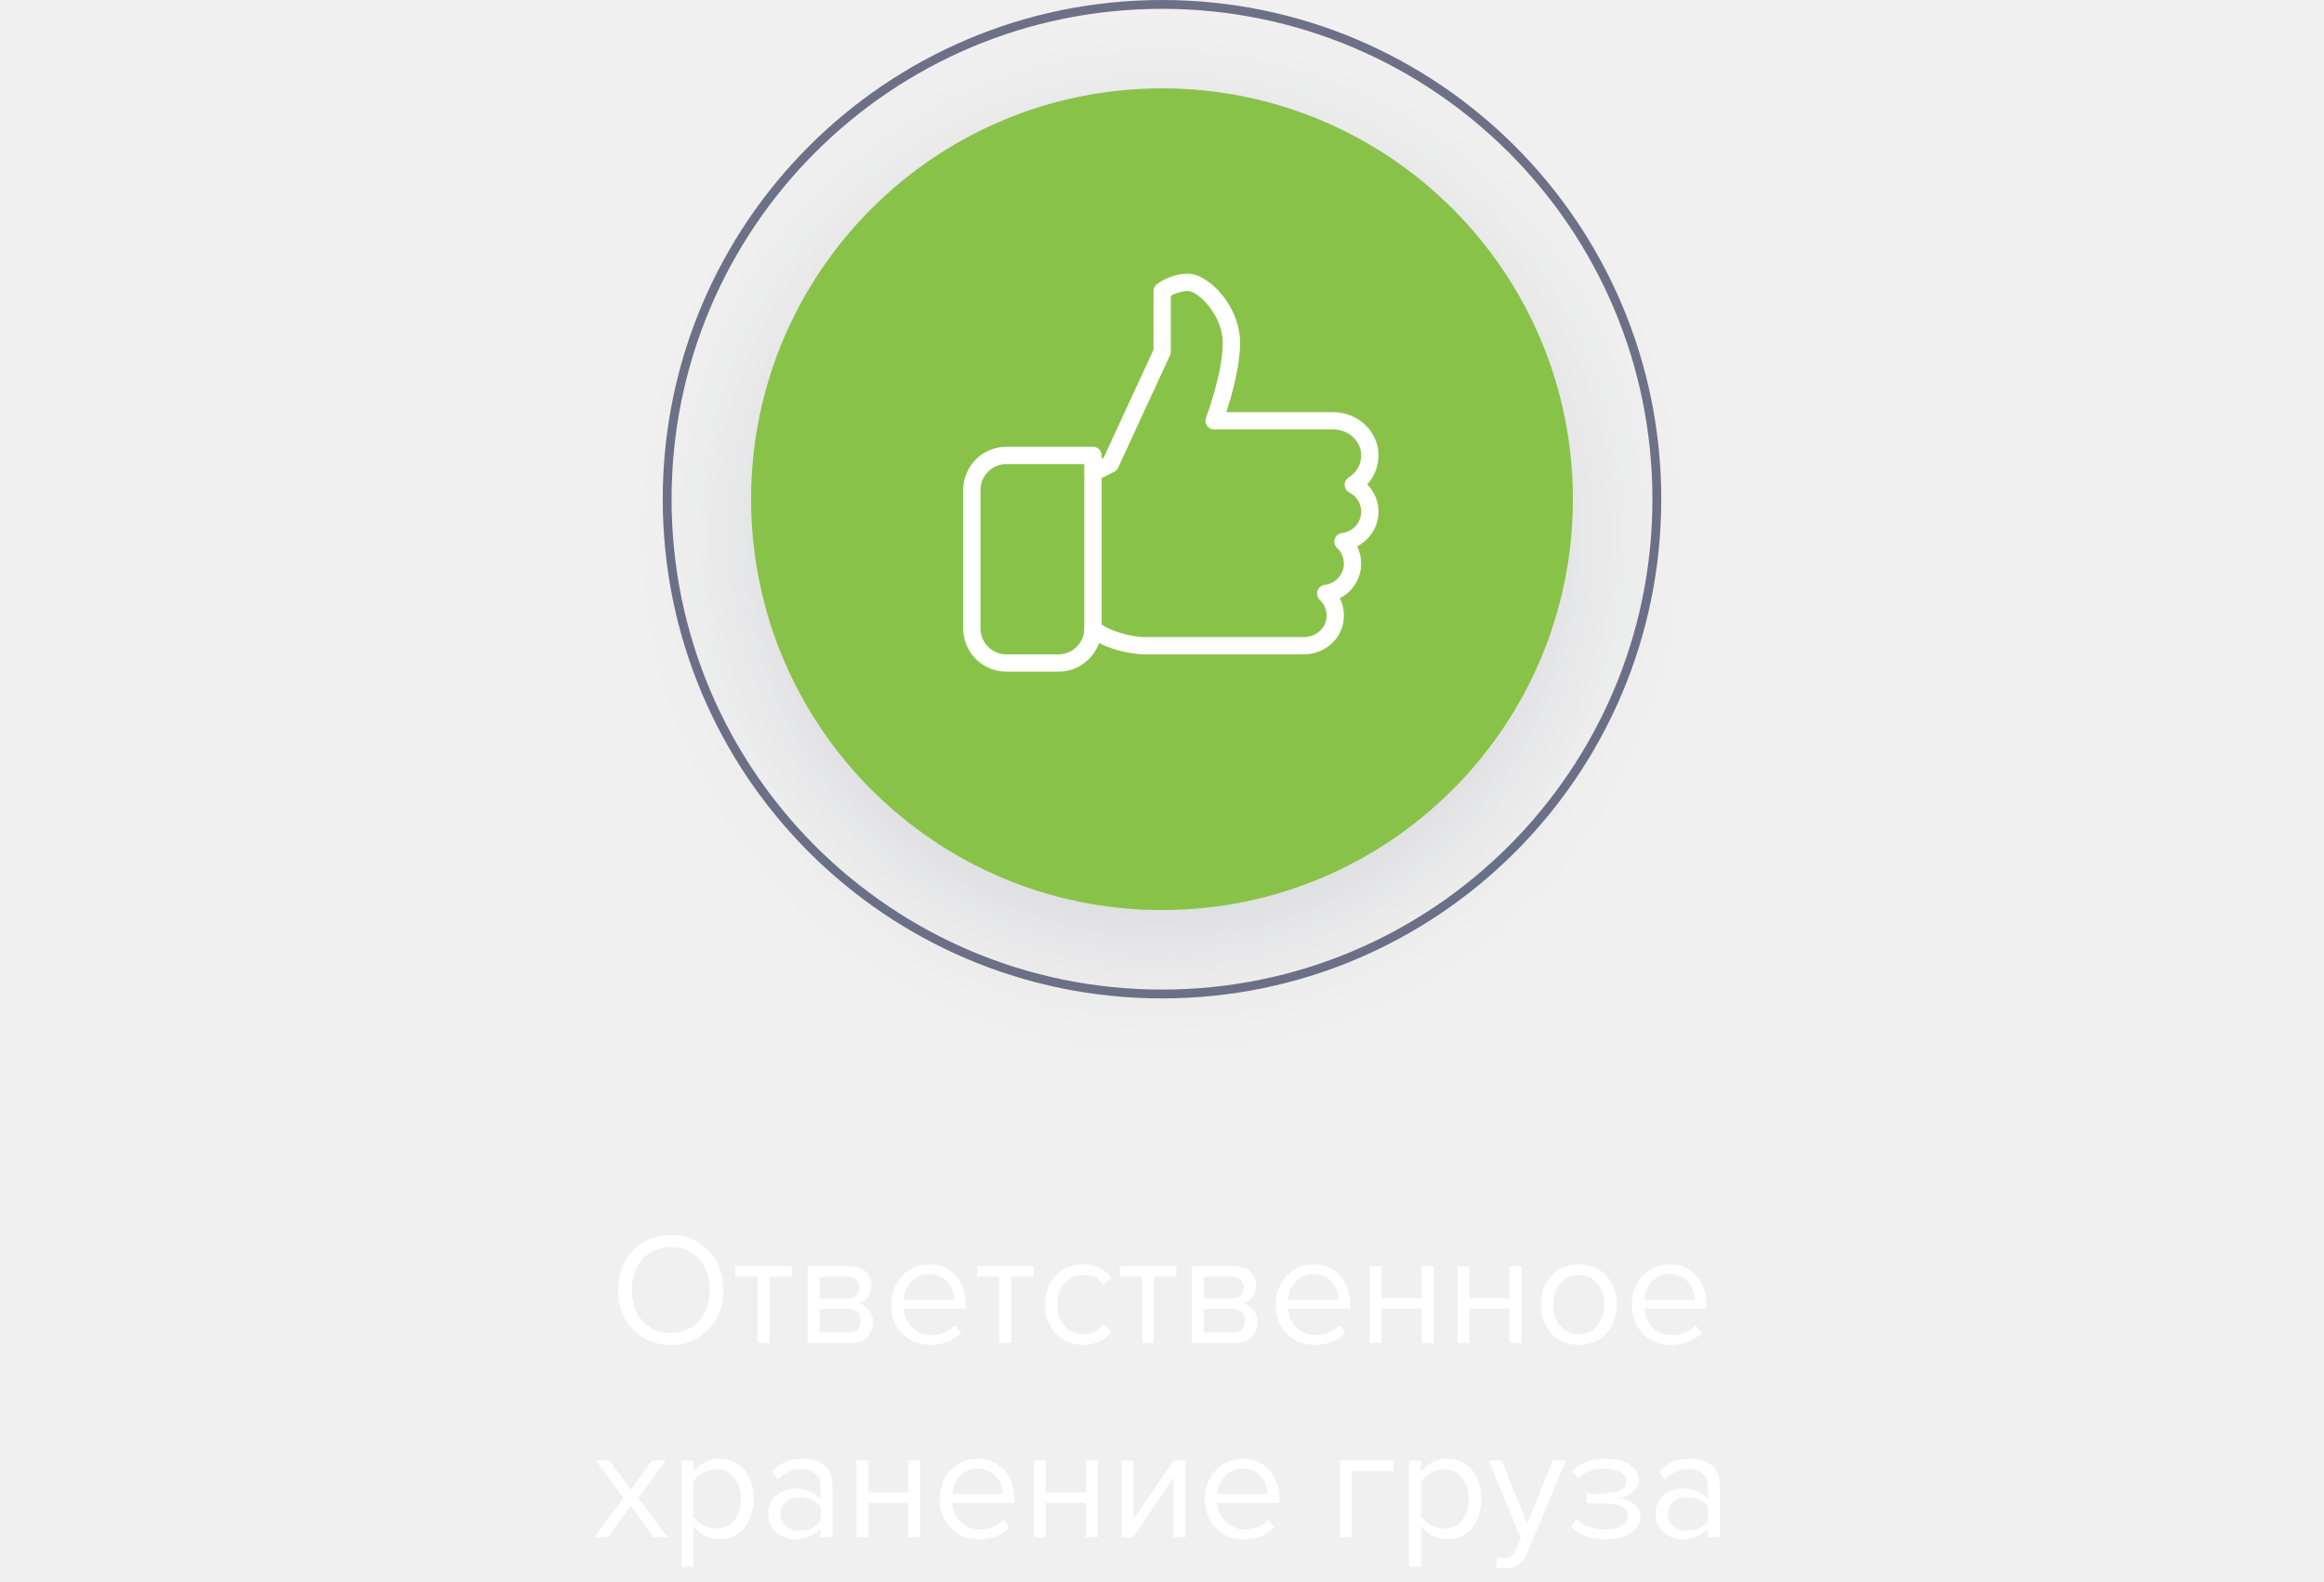
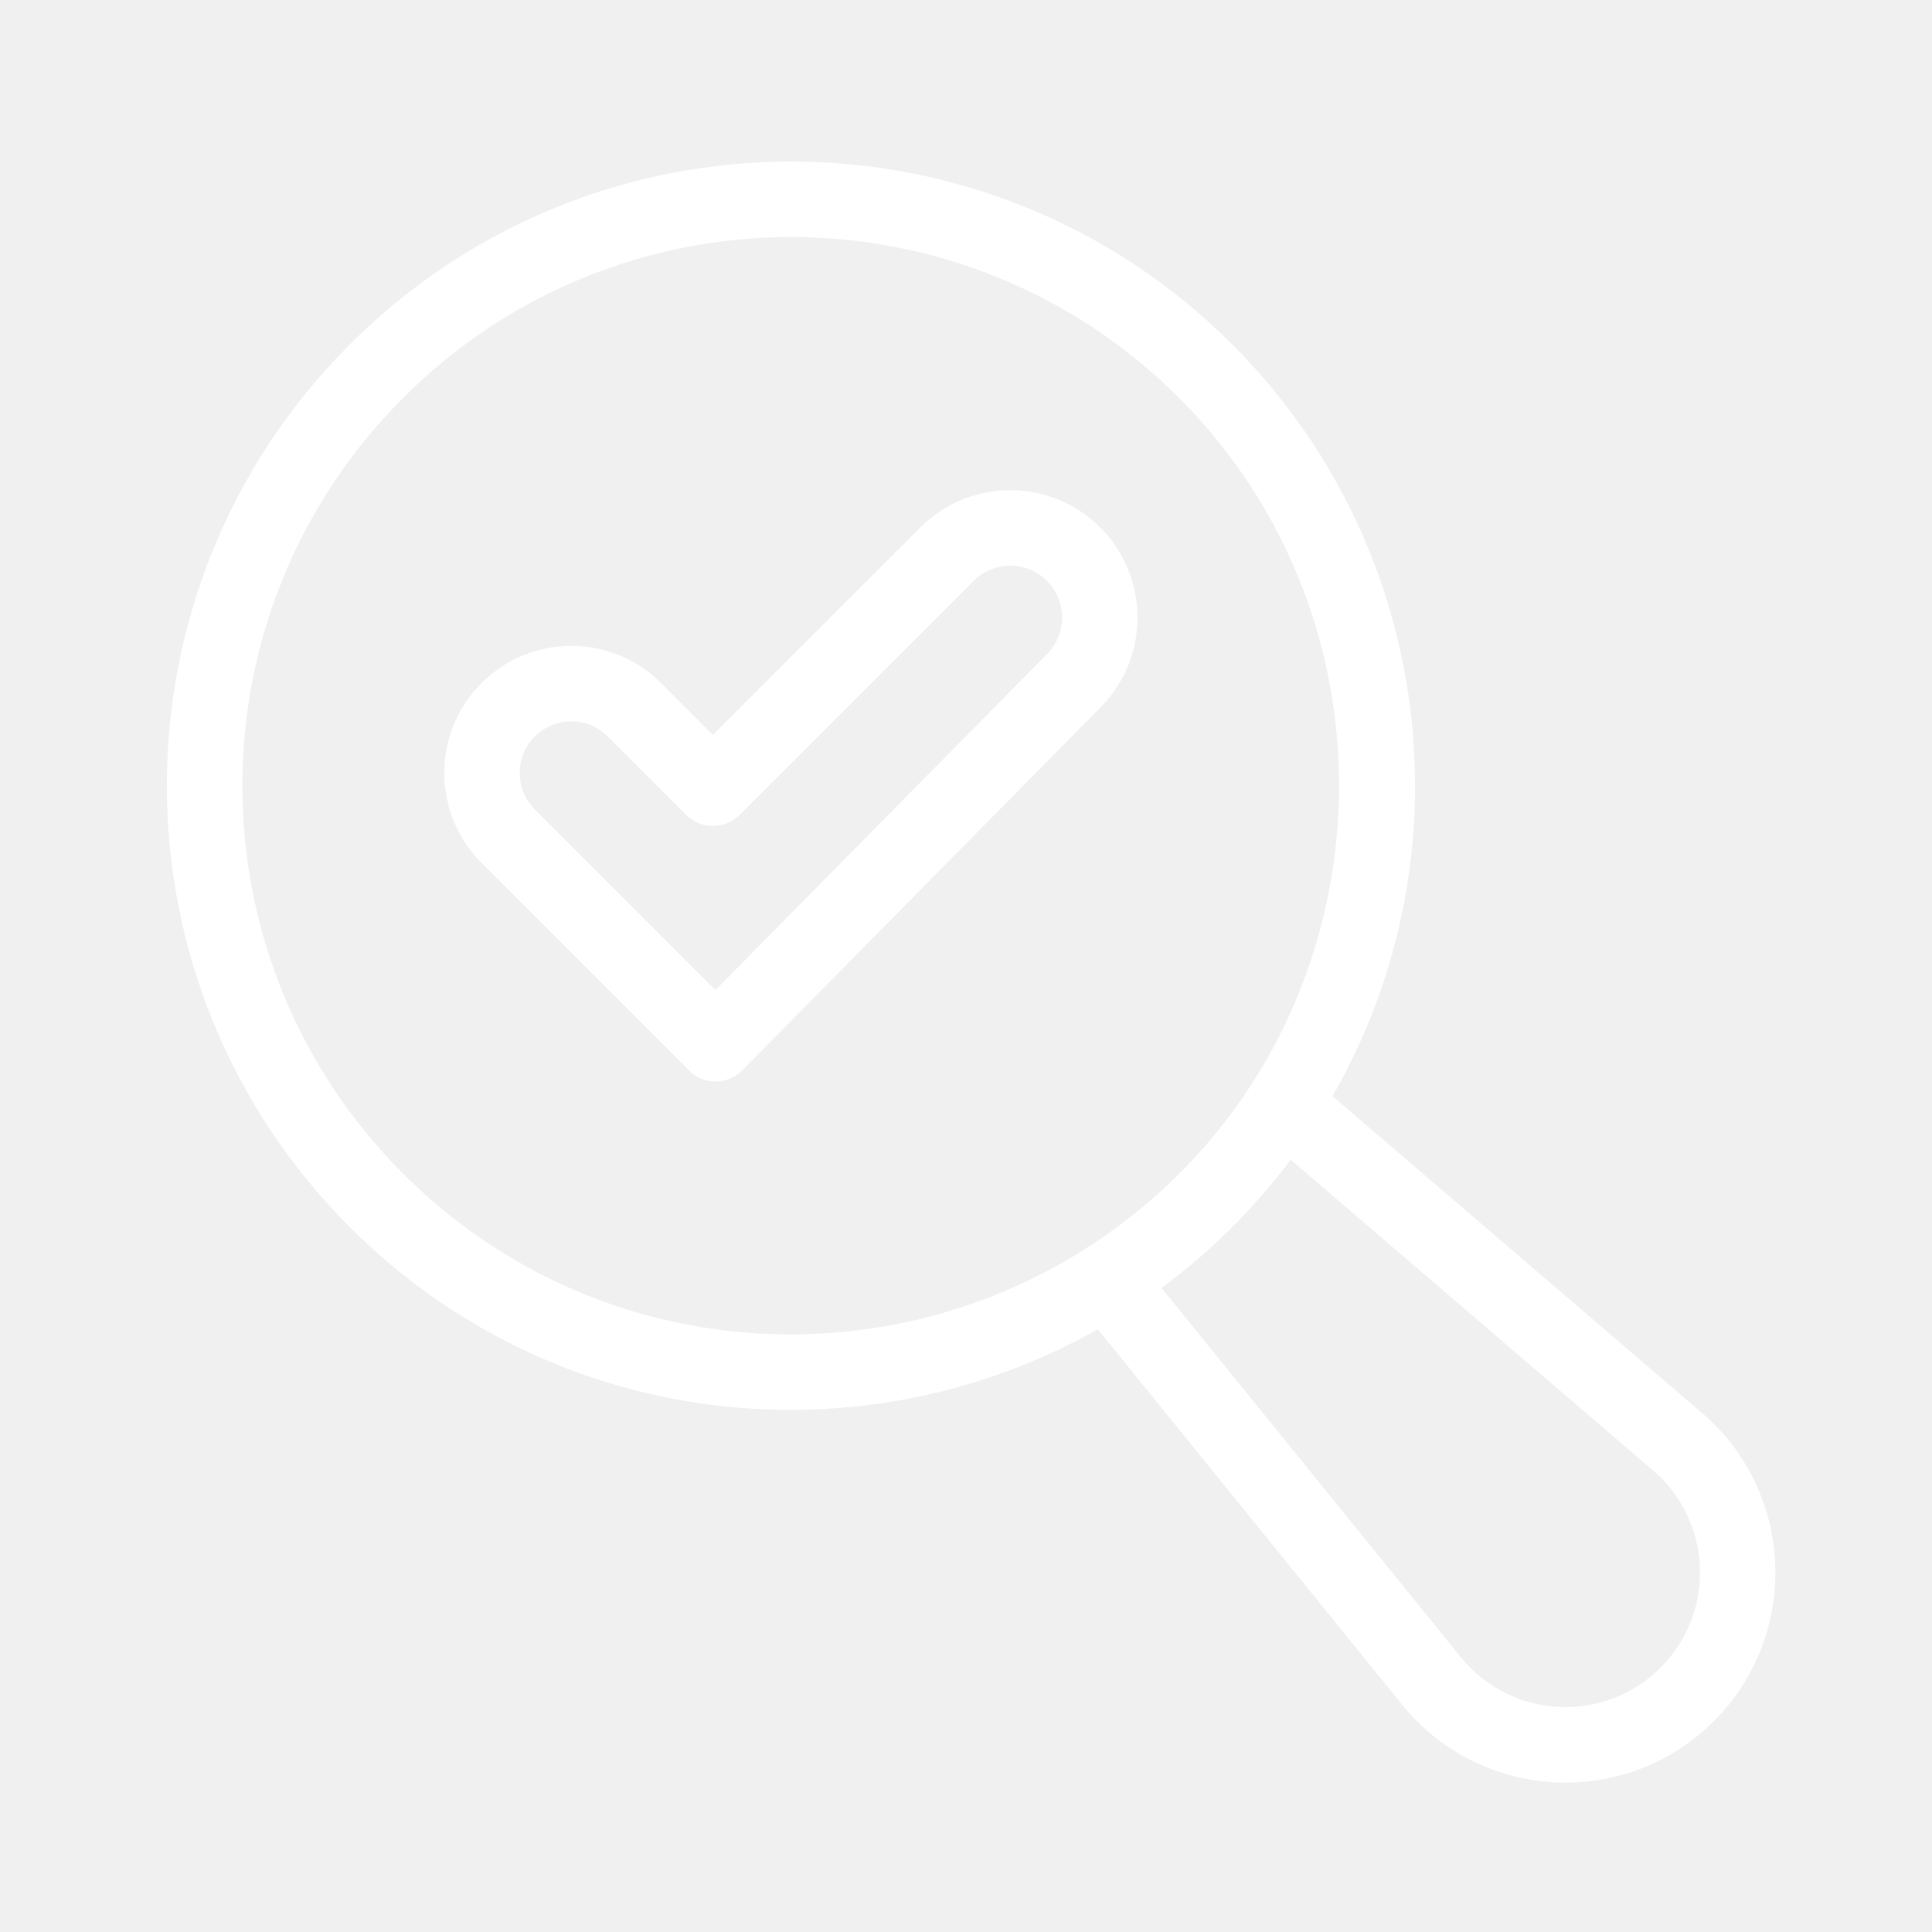
- <svg xmlns="http://www.w3.org/2000/svg" width="263" height="179" viewBox="0 0 263 179" fill="none">
-   <path d="M75.912 152.216C72.348 152.216 69.954 149.552 69.954 146.006C69.954 142.46 72.348 139.796 75.912 139.796C79.458 139.796 81.87 142.46 81.87 146.006C81.87 149.552 79.458 152.216 75.912 152.216ZM75.912 150.884C78.594 150.884 80.322 148.796 80.322 146.006C80.322 143.198 78.594 141.128 75.912 141.128C73.212 141.128 71.502 143.198 71.502 146.006C71.502 148.796 73.212 150.884 75.912 150.884ZM87.084 152H85.734V144.494H83.214V143.306H89.622V144.494H87.084V152ZM96.27 152H91.392V143.306H96.18C97.71 143.306 98.628 144.224 98.628 145.538C98.628 146.582 97.962 147.284 97.224 147.518C98.106 147.734 98.808 148.652 98.808 149.642C98.808 151.046 97.872 152 96.27 152ZM96 150.812C96.864 150.812 97.404 150.308 97.404 149.48C97.404 148.778 96.918 148.13 96 148.13H92.742V150.812H96ZM95.946 146.942C96.792 146.942 97.242 146.42 97.242 145.736C97.242 144.98 96.774 144.494 95.946 144.494H92.742V146.942H95.946ZM105.283 152.216C102.709 152.216 100.855 150.362 100.855 147.644C100.855 145.124 102.655 143.09 105.139 143.09C107.767 143.09 109.315 145.142 109.315 147.752V148.094H102.277C102.385 149.732 103.537 151.1 105.409 151.1C106.399 151.1 107.407 150.704 108.091 150.002L108.739 150.884C107.875 151.748 106.705 152.216 105.283 152.216ZM107.983 147.104C107.965 145.808 107.101 144.206 105.121 144.206C103.267 144.206 102.349 145.772 102.277 147.104H107.983ZM114.435 152H113.085V144.494H110.565V143.306H116.973V144.494H114.435V152ZM122.578 152.216C119.986 152.216 118.24 150.236 118.24 147.644C118.24 145.07 119.986 143.09 122.578 143.09C124.162 143.09 125.098 143.738 125.764 144.602L124.864 145.43C124.288 144.638 123.55 144.296 122.65 144.296C120.796 144.296 119.644 145.718 119.644 147.644C119.644 149.57 120.796 151.01 122.65 151.01C123.55 151.01 124.288 150.65 124.864 149.876L125.764 150.704C125.098 151.568 124.162 152.216 122.578 152.216ZM130.59 152H129.24V144.494H126.72V143.306H133.128V144.494H130.59V152ZM139.776 152H134.898V143.306H139.686C141.216 143.306 142.134 144.224 142.134 145.538C142.134 146.582 141.468 147.284 140.73 147.518C141.612 147.734 142.314 148.652 142.314 149.642C142.314 151.046 141.378 152 139.776 152ZM139.506 150.812C140.37 150.812 140.91 150.308 140.91 149.48C140.91 148.778 140.424 148.13 139.506 148.13H136.248V150.812H139.506ZM139.452 146.942C140.298 146.942 140.748 146.42 140.748 145.736C140.748 144.98 140.28 144.494 139.452 144.494H136.248V146.942H139.452ZM148.789 152.216C146.215 152.216 144.361 150.362 144.361 147.644C144.361 145.124 146.161 143.09 148.645 143.09C151.273 143.09 152.821 145.142 152.821 147.752V148.094H145.783C145.891 149.732 147.043 151.1 148.915 151.1C149.905 151.1 150.913 150.704 151.597 150.002L152.245 150.884C151.381 151.748 150.211 152.216 148.789 152.216ZM151.489 147.104C151.471 145.808 150.607 144.206 148.627 144.206C146.773 144.206 145.855 145.772 145.783 147.104H151.489ZM156.357 152H155.007V143.306H156.357V146.924H160.893V143.306H162.243V152H160.893V148.112H156.357V152ZM166.289 152H164.939V143.306H166.289V146.924H170.825V143.306H172.175V152H170.825V148.112H166.289V152ZM178.669 152.216C176.023 152.216 174.367 150.164 174.367 147.644C174.367 145.124 176.023 143.09 178.669 143.09C181.315 143.09 182.971 145.124 182.971 147.644C182.971 150.164 181.315 152.216 178.669 152.216ZM178.669 151.01C180.523 151.01 181.549 149.426 181.549 147.644C181.549 145.88 180.523 144.296 178.669 144.296C176.815 144.296 175.771 145.88 175.771 147.644C175.771 149.426 176.815 151.01 178.669 151.01ZM189.095 152.216C186.521 152.216 184.667 150.362 184.667 147.644C184.667 145.124 186.467 143.09 188.951 143.09C191.579 143.09 193.127 145.142 193.127 147.752V148.094H186.089C186.197 149.732 187.349 151.1 189.221 151.1C190.211 151.1 191.219 150.704 191.903 150.002L192.551 150.884C191.687 151.748 190.517 152.216 189.095 152.216ZM191.795 147.104C191.777 145.808 190.913 144.206 188.933 144.206C187.079 144.206 186.161 145.772 186.089 147.104H191.795ZM75.565 174H73.999L71.389 170.436L68.779 174H67.231L70.561 169.536L67.411 165.306H68.977L71.389 168.618L73.801 165.306H75.367L72.217 169.536L75.565 174ZM81.403 174.216C80.215 174.216 79.171 173.658 78.469 172.686V177.312H77.119V165.306H78.469V166.602C79.099 165.72 80.179 165.09 81.403 165.09C83.689 165.09 85.273 166.818 85.273 169.644C85.273 172.452 83.689 174.216 81.403 174.216ZM81.061 173.01C82.807 173.01 83.851 171.57 83.851 169.644C83.851 167.718 82.807 166.296 81.061 166.296C79.999 166.296 78.937 166.926 78.469 167.682V171.606C78.937 172.362 79.999 173.01 81.061 173.01ZM94.205 174H92.855V173.01C92.135 173.802 91.145 174.216 89.975 174.216C88.499 174.216 86.933 173.226 86.933 171.336C86.933 169.392 88.499 168.474 89.975 168.474C91.163 168.474 92.153 168.852 92.855 169.662V168.096C92.855 166.926 91.919 166.26 90.659 166.26C89.615 166.26 88.769 166.638 87.995 167.466L87.365 166.53C88.301 165.558 89.417 165.09 90.839 165.09C92.675 165.09 94.205 165.918 94.205 168.024V174ZM90.461 173.244C91.415 173.244 92.333 172.884 92.855 172.164V170.526C92.333 169.806 91.415 169.446 90.461 169.446C89.201 169.446 88.319 170.238 88.319 171.354C88.319 172.452 89.201 173.244 90.461 173.244ZM98.261 174H96.912V165.306H98.261V168.924H102.798V165.306H104.148V174H102.798V170.112H98.261V174ZM110.767 174.216C108.193 174.216 106.339 172.362 106.339 169.644C106.339 167.124 108.139 165.09 110.623 165.09C113.251 165.09 114.799 167.142 114.799 169.752V170.094H107.761C107.869 171.732 109.021 173.1 110.893 173.1C111.883 173.1 112.891 172.704 113.575 172.002L114.223 172.884C113.359 173.748 112.189 174.216 110.767 174.216ZM113.467 169.104C113.449 167.808 112.585 166.206 110.605 166.206C108.751 166.206 107.833 167.772 107.761 169.104H113.467ZM118.336 174H116.986V165.306H118.336V168.924H122.872V165.306H124.222V174H122.872V170.112H118.336V174ZM128.213 174H126.917V165.306H128.267V171.948L132.821 165.306H134.153V174H132.803V167.232L128.213 174ZM140.773 174.216C138.199 174.216 136.345 172.362 136.345 169.644C136.345 167.124 138.145 165.09 140.629 165.09C143.257 165.09 144.805 167.142 144.805 169.752V170.094H137.767C137.875 171.732 139.027 173.1 140.899 173.1C141.889 173.1 142.897 172.704 143.581 172.002L144.229 172.884C143.365 173.748 142.195 174.216 140.773 174.216ZM143.473 169.104C143.455 167.808 142.591 166.206 140.611 166.206C138.757 166.206 137.839 167.772 137.767 169.104H143.473ZM157.716 165.306V166.494H152.982V174H151.632V165.306H157.716ZM163.756 174.216C162.568 174.216 161.524 173.658 160.822 172.686V177.312H159.472V165.306H160.822V166.602C161.452 165.72 162.532 165.09 163.756 165.09C166.042 165.09 167.626 166.818 167.626 169.644C167.626 172.452 166.042 174.216 163.756 174.216ZM163.414 173.01C165.16 173.01 166.204 171.57 166.204 169.644C166.204 167.718 165.16 166.296 163.414 166.296C162.352 166.296 161.29 166.926 160.822 167.682V171.606C161.29 172.362 162.352 173.01 163.414 173.01ZM169.287 177.402L169.503 176.178C169.701 176.268 170.025 176.322 170.241 176.322C170.835 176.322 171.231 176.124 171.537 175.404L172.113 174.09L168.477 165.306H169.935L172.833 172.434L175.713 165.306H177.189L172.833 175.764C172.311 177.024 171.429 177.51 170.277 177.528C169.989 177.528 169.539 177.474 169.287 177.402ZM181.675 174.216C179.929 174.216 178.615 173.658 177.751 172.794L178.417 171.93C179.227 172.704 180.379 173.1 181.675 173.1C183.223 173.1 184.231 172.506 184.231 171.588C184.231 170.508 183.025 170.148 181.495 170.148H179.551V169.05H181.495C182.935 169.05 184.069 168.582 184.069 167.592C184.069 166.764 182.971 166.206 181.531 166.206C180.307 166.206 179.353 166.566 178.615 167.322L177.913 166.494C178.723 165.666 179.893 165.108 181.477 165.108C183.817 165.09 185.473 165.954 185.473 167.43C185.473 168.726 184.159 169.428 183.133 169.554C184.141 169.626 185.653 170.238 185.653 171.678C185.653 173.136 184.177 174.216 181.675 174.216ZM194.629 174H193.279V173.01C192.559 173.802 191.569 174.216 190.399 174.216C188.923 174.216 187.357 173.226 187.357 171.336C187.357 169.392 188.923 168.474 190.399 168.474C191.587 168.474 192.577 168.852 193.279 169.662V168.096C193.279 166.926 192.343 166.26 191.083 166.26C190.039 166.26 189.193 166.638 188.419 167.466L187.789 166.53C188.725 165.558 189.841 165.09 191.263 165.09C193.099 165.09 194.629 165.918 194.629 168.024V174ZM190.885 173.244C191.839 173.244 192.757 172.884 193.279 172.164V170.526C192.757 169.806 191.839 169.446 190.885 169.446C189.625 169.446 188.743 170.238 188.743 171.354C188.743 172.452 189.625 173.244 190.885 173.244Z" fill="white" />
-   <rect x="75.5" y="0.5" width="112" height="112" rx="56" stroke="#6C7188" />
-   <g filter="url(#filter0_d_16667_160)">
-     <rect x="85" y="10" width="93" height="93" rx="46.5" fill="#89C249" />
-   </g>
-   <g clip-path="url(#clip0_16667_160)">
-     <path d="M156 57.907C156 56.73 155.532 55.633 154.725 54.824C155.64 53.823 156.106 52.482 155.978 51.086C155.749 48.597 153.507 46.646 150.871 46.646H138.774C139.374 44.827 140.333 41.492 140.333 38.813C140.333 34.565 136.724 30.98 134.458 30.98C132.426 30.98 130.97 32.125 130.91 32.172C130.677 32.358 130.542 32.64 130.542 32.938V39.578L124.9 51.797L124.667 51.916V51.542C124.667 51.001 124.228 50.563 123.687 50.563H113.896C111.195 50.563 109 52.758 109 55.459V71.125C109 73.826 111.195 76.021 113.896 76.021H119.771C121.888 76.021 123.697 74.67 124.379 72.784C126.008 73.622 128.201 74.063 129.562 74.063H147.538C149.671 74.063 151.537 72.625 151.976 70.644C152.201 69.621 152.07 68.593 151.623 67.7C153.068 66.974 154.042 65.479 154.042 63.782C154.042 63.088 153.883 62.424 153.583 61.825C155.029 61.097 156 59.604 156 57.907ZM151.87 60.323C151.492 60.368 151.173 60.625 151.051 60.987C150.932 61.349 151.032 61.747 151.31 62.009C151.807 62.477 152.083 63.108 152.083 63.782C152.083 65.017 151.149 66.055 149.914 66.198C149.536 66.243 149.216 66.5 149.095 66.862C148.976 67.224 149.075 67.622 149.354 67.884C149.998 68.491 150.256 69.343 150.062 70.221C149.822 71.313 148.76 72.105 147.538 72.105H129.562C127.972 72.105 125.305 71.358 124.381 70.432C124.101 70.154 123.678 70.072 123.313 70.221C122.947 70.371 122.708 70.73 122.708 71.125C122.708 72.745 121.39 74.063 119.771 74.063H113.896C112.276 74.063 110.958 72.745 110.958 71.125V55.459C110.958 53.839 112.276 52.521 113.896 52.521H122.708V53.5C122.708 53.839 122.885 54.154 123.174 54.335C123.46 54.507 123.821 54.525 124.126 54.376L126.084 53.397C126.282 53.298 126.441 53.134 126.535 52.932L132.41 40.203C132.469 40.074 132.5 39.933 132.5 39.792V33.468C132.907 33.243 133.614 32.938 134.458 32.938C135.531 32.938 138.375 35.605 138.375 38.813C138.375 42.26 136.499 47.228 136.481 47.277C136.368 47.576 136.407 47.915 136.589 48.181C136.773 48.446 137.075 48.605 137.396 48.605H150.871C152.504 48.605 153.891 49.774 154.028 51.266C154.132 52.382 153.595 53.444 152.634 54.037C152.334 54.221 152.156 54.554 152.169 54.908C152.183 55.263 152.387 55.58 152.7 55.743C153.529 56.164 154.042 56.994 154.042 57.907C154.042 59.142 153.108 60.18 151.87 60.323Z" fill="white" />
-     <path d="M123.69 52.52C123.15 52.52 122.711 52.959 122.711 53.5V71.125C122.711 71.665 123.15 72.104 123.69 72.104C124.231 72.104 124.669 71.665 124.669 71.125V53.5C124.669 52.959 124.231 52.52 123.69 52.52Z" fill="white" />
-   </g>
-   <defs>
-     <filter id="filter0_d_16667_160" x="72" y="1" width="119" height="119" filterUnits="userSpaceOnUse" color-interpolation-filters="sRGB">
-       <feFlood flood-opacity="0" result="BackgroundImageFix" />
-       <feColorMatrix in="SourceAlpha" type="matrix" values="0 0 0 0 0 0 0 0 0 0 0 0 0 0 0 0 0 0 127 0" result="hardAlpha" />
-       <feOffset dy="4" />
-       <feGaussianBlur stdDeviation="6.5" />
-       <feColorMatrix type="matrix" values="0 0 0 0 0.117 0 0 0 0 0.138 0 0 0 0 0.258 0 0 0 0.11 0" />
-       <feBlend mode="multiply" in2="BackgroundImageFix" result="effect1_dropShadow_16667_160" />
-       <feBlend mode="normal" in="SourceGraphic" in2="effect1_dropShadow_16667_160" result="shape" />
-     </filter>
-     <clipPath id="clip0_16667_160">
-       <rect width="47" height="47" fill="white" transform="translate(109 30)" />
-     </clipPath>
-   </defs>
+ <svg xmlns="http://www.w3.org/2000/svg" width="55" height="55" viewBox="0 0 55 55" fill="none">
+   <path d="M31.324 15.017C29.907 13.6 27.615 13.6 26.198 15.017L20.294 20.92L18.82 19.446C17.409 18.035 15.122 18.031 13.706 19.447C12.296 20.857 12.296 23.152 13.706 24.562L19.612 30.471C20.043 30.901 20.719 30.888 21.136 30.465L31.34 20.126C32.735 18.713 32.728 16.421 31.324 15.017ZM29.811 18.616L20.367 28.183L15.225 23.041C14.653 22.469 14.653 21.538 15.225 20.965C15.799 20.392 16.727 20.391 17.301 20.965L19.535 23.199C19.954 23.618 20.634 23.619 21.054 23.199L27.717 16.536C28.294 15.959 29.228 15.959 29.804 16.536C30.376 17.108 30.379 18.041 29.811 18.616Z" fill="white" />
+   <path d="M48.456 40.227L37.934 31.205C41.909 24.269 40.765 15.49 35.082 9.807C28.139 2.864 16.901 2.863 9.957 9.807C3.015 16.75 3.014 27.988 9.957 34.932C15.772 40.747 24.522 41.647 31.253 37.841L39.918 48.532C42.147 51.281 46.274 51.512 48.792 48.995C51.252 46.534 51.097 42.491 48.456 40.227ZM11.477 33.412C5.373 27.309 5.372 17.43 11.477 11.326C17.579 5.223 27.459 5.222 33.562 11.326C40.516 18.28 39.416 30.102 30.922 35.536C30.922 35.536 30.922 35.536 30.921 35.536C24.955 39.352 16.826 38.762 11.477 33.412ZM47.272 47.475C45.666 49.082 43.02 48.947 41.587 47.178L33.067 36.666C34.486 35.615 35.737 34.361 36.744 33.015L47.057 41.858C48.743 43.303 48.861 45.887 47.272 47.475Z" fill="white" />
</svg>
